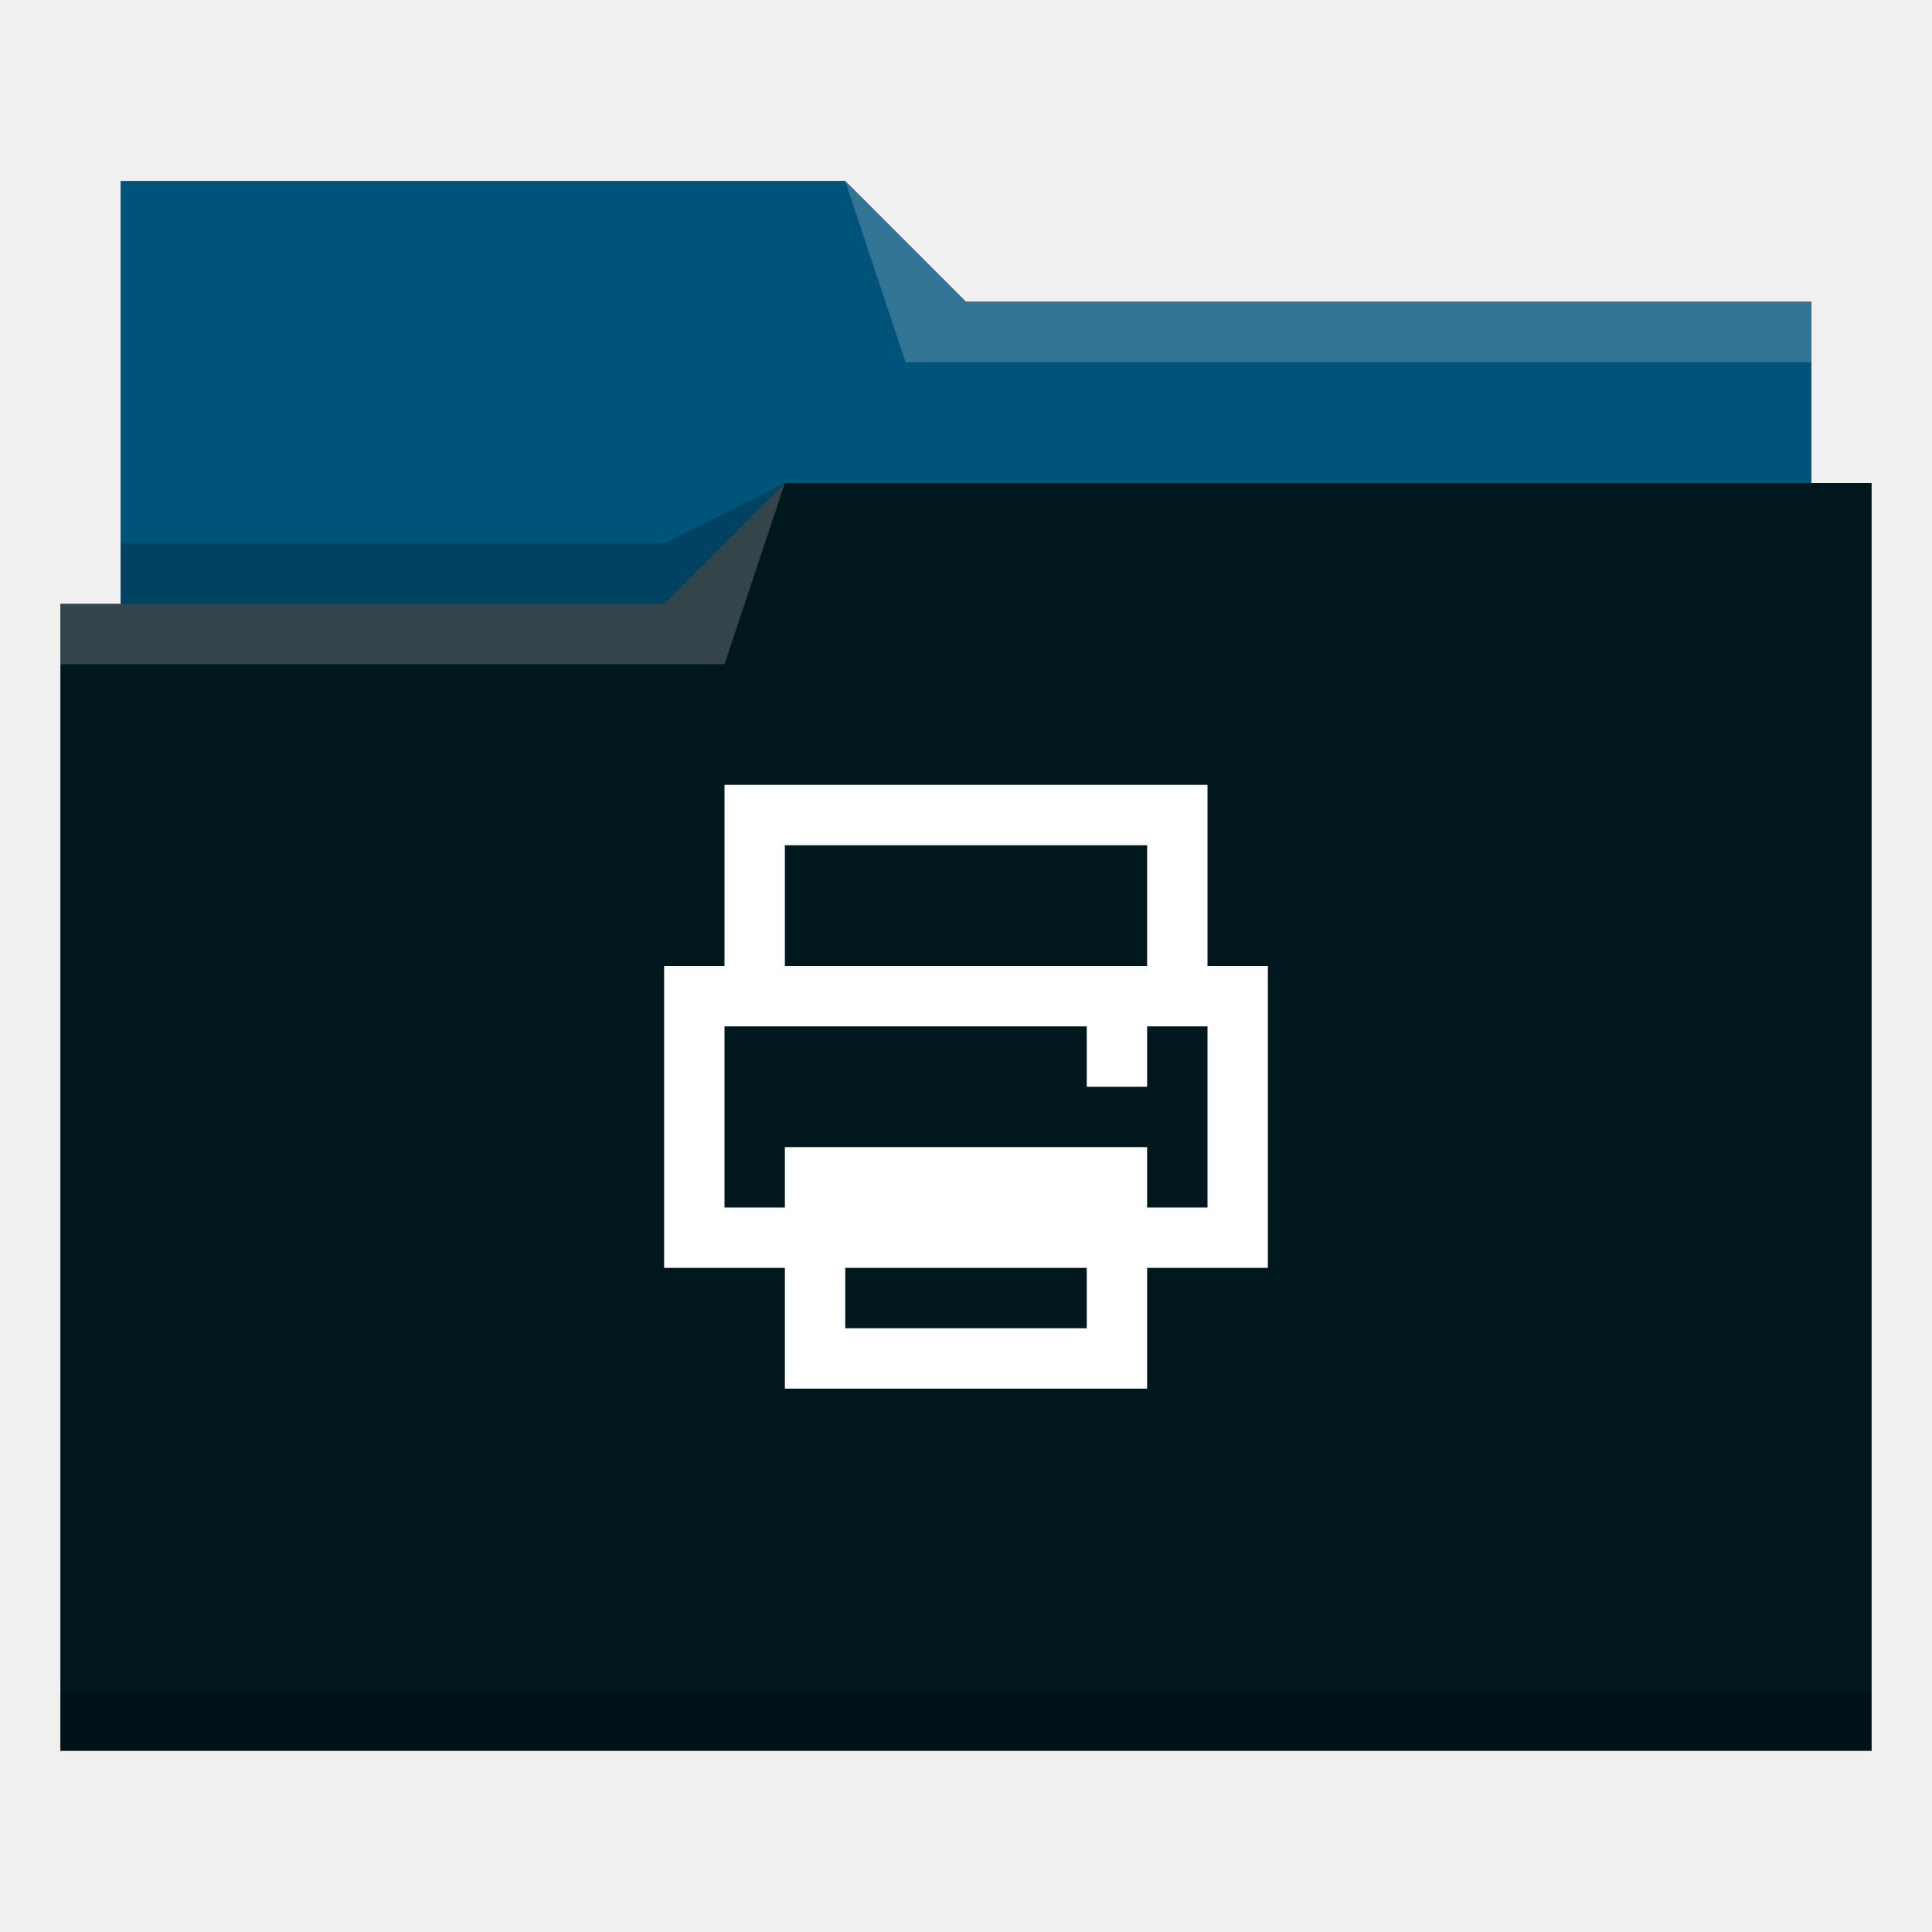
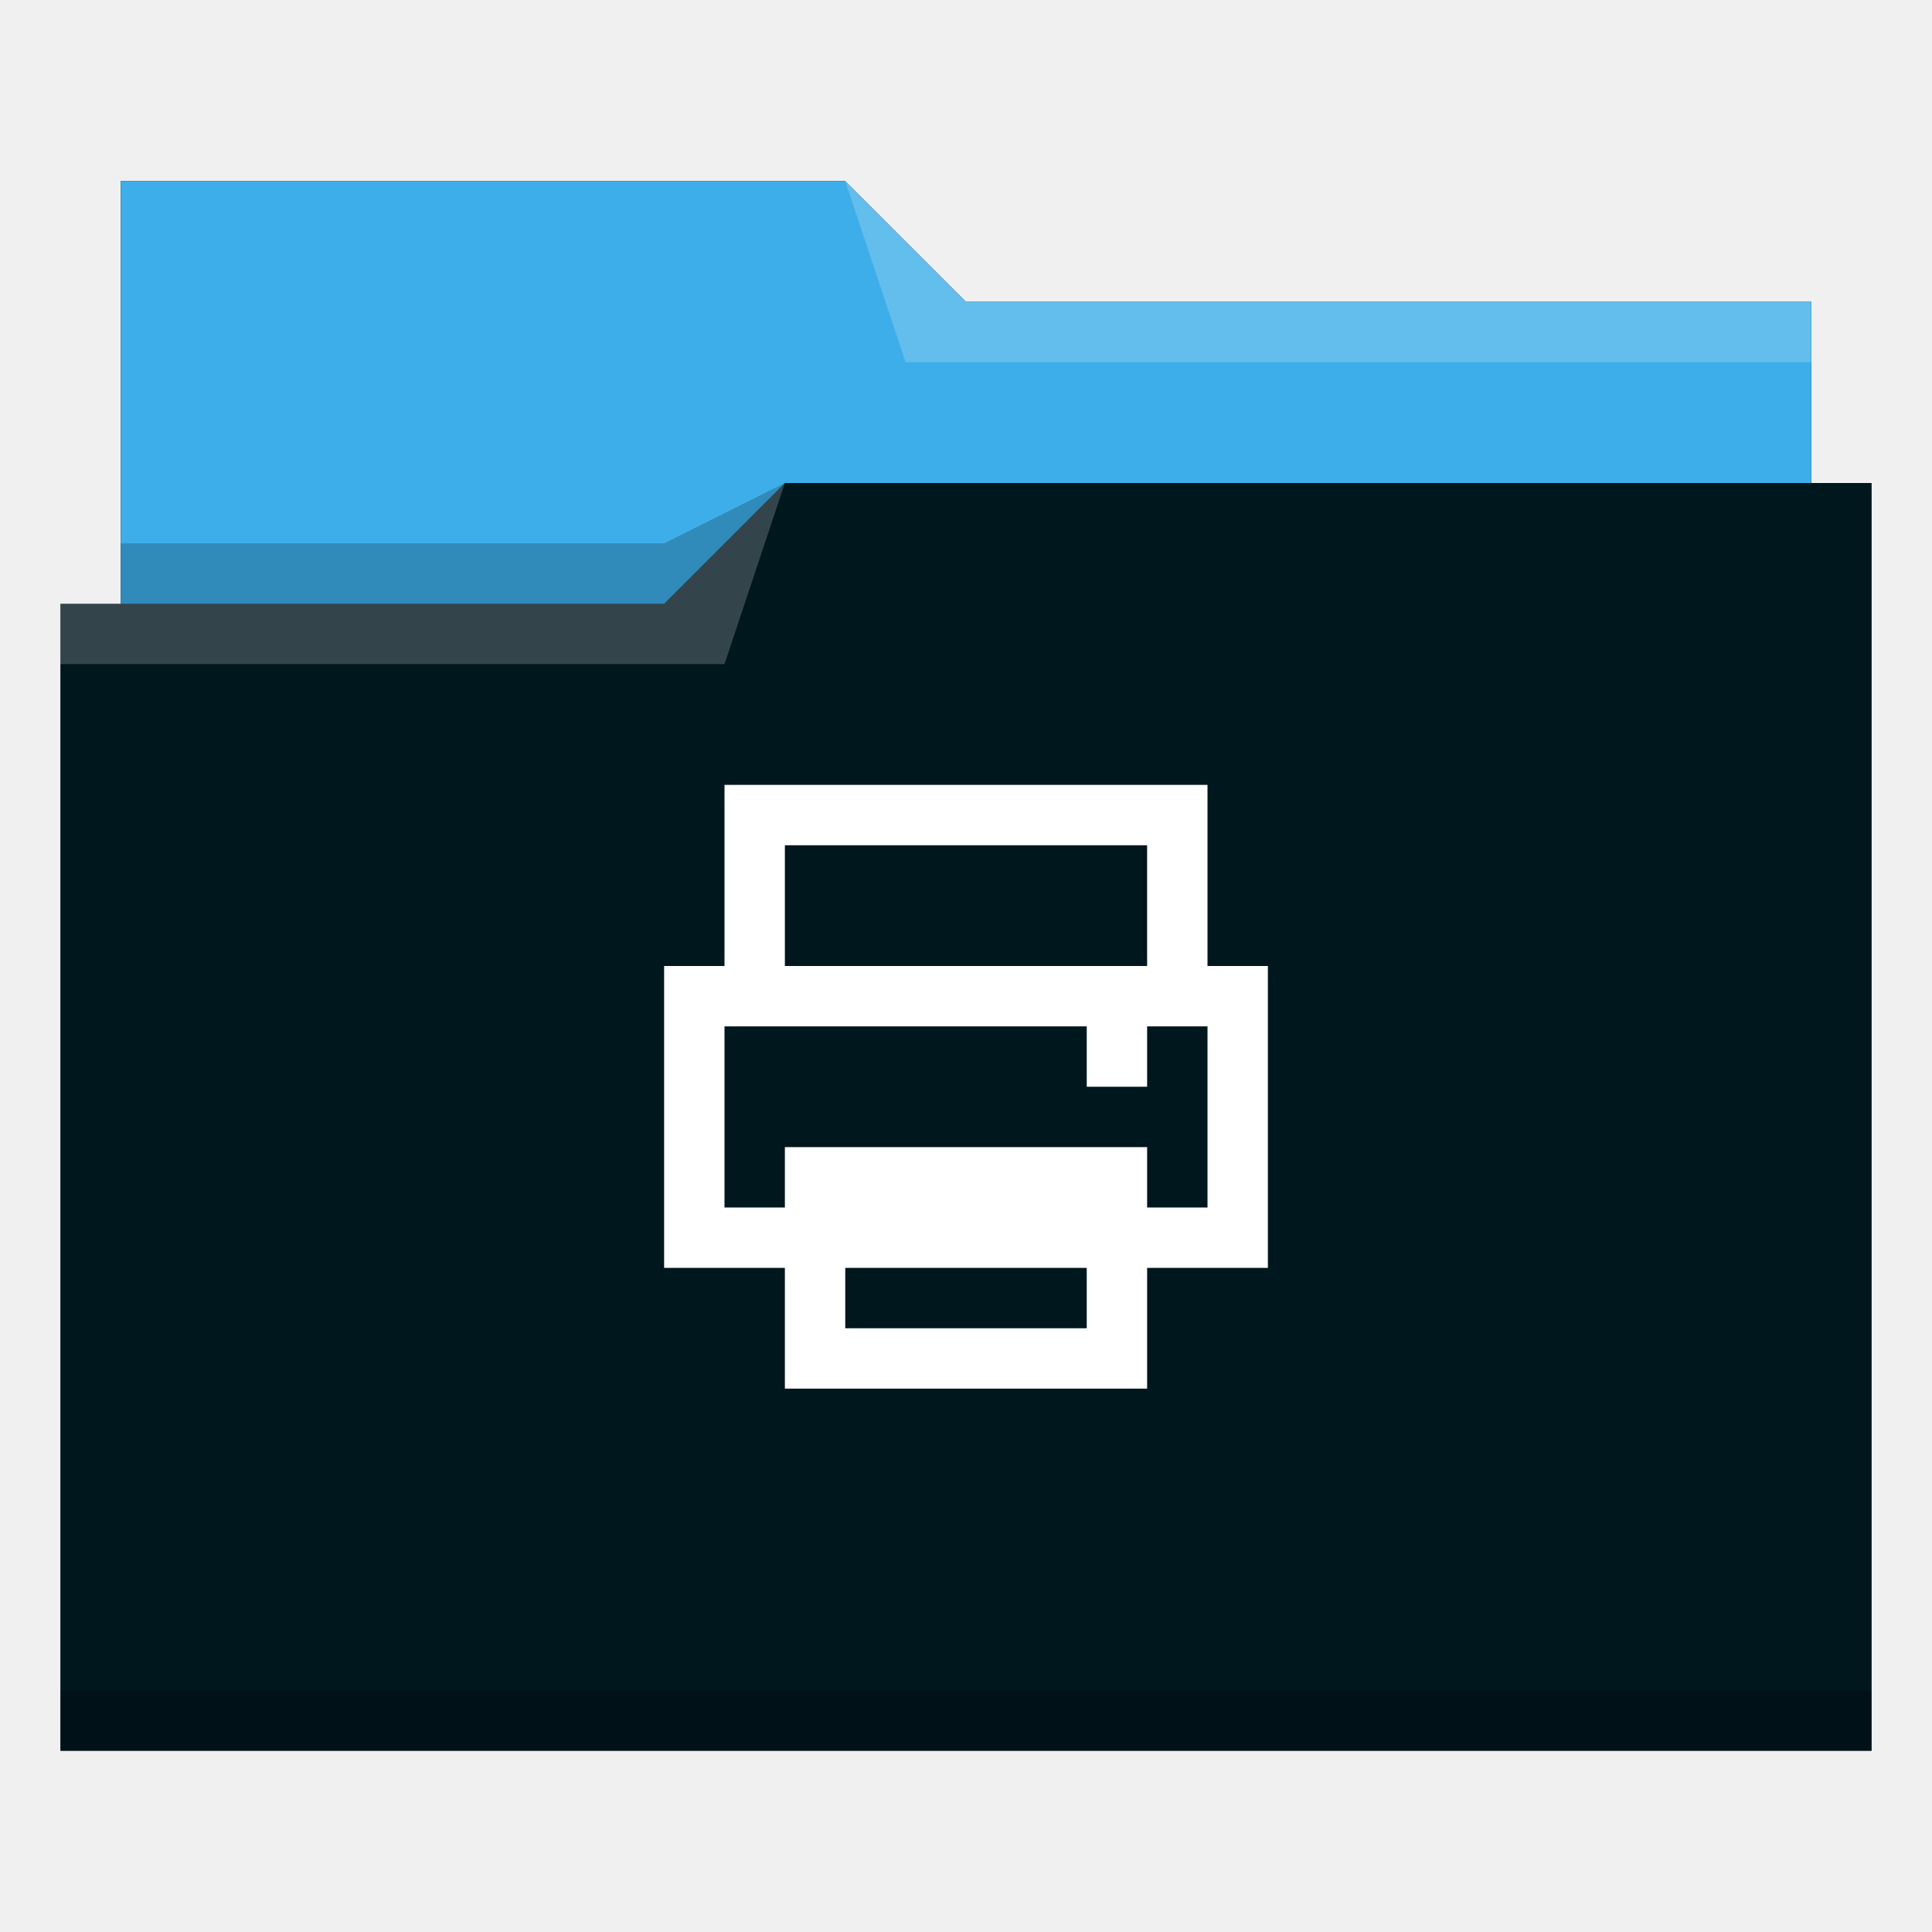
<svg xmlns="http://www.w3.org/2000/svg" viewBox="0 0 32 32" version="1.1" id="svg14">
  <defs id="defs3051">
    <style type="text/css" id="current-color-scheme">
      .ColorScheme-Text {
        color:#31363b;
      }
      .ColorScheme-Background {
        color:#eff0f1;
      }
      .ColorScheme-Highlight {
        color:#3daee9;
      }
      .ColorScheme-ViewText {
        color:#31363b;
      }
      .ColorScheme-ViewBackground {
        color:#fcfcfc;
      }
      .ColorScheme-ViewHover {
        color:#93cee9;
      }
      .ColorScheme-ViewFocus{
        color:#3daee9;
      }
      .ColorScheme-ButtonText {
        color:#31363b;
      }
      .ColorScheme-ButtonBackground {
        color:#eff0f1;
      }
      .ColorScheme-ButtonHover {
        color:#93cee9;
      }
      .ColorScheme-ButtonFocus{
        color:#3daee9;
      }
      </style>
  </defs>
  <path style="fill:#00171e;fill-opacity:1;stroke:none" d="M 2 3 L 2 10 L 1 10 L 1 29 L 12 29 L 13 29 L 31 29 L 31 8 L 30 8 L 30 5 L 16 5 L 14 3 L 2 3 z " class="ColorScheme-Highlight" id="path4" />
-   <path style="fill-opacity:1;fill-rule:evenodd;fill:#005379" d="m 2,3 0,7 9,0 L 13,8 30,8 30,5 16,5 14,3 2,3 Z" id="path6" />
+   <path style="fill-opacity:1;fill-rule:evenodd;fill:#3daee9" d="m 2,3 0,7 9,0 L 13,8 30,8 30,5 16,5 14,3 2,3 Z" id="path6" />
  <path style="fill:#ffffff;fill-opacity:0.2;fill-rule:evenodd" d="M 14 3 L 15 6 L 30 6 L 30 5 L 16 5 L 14 3 z M 13 8 L 11 10 L 1 10 L 1 11 L 12 11 L 13 8 z " id="path8" />
  <path style="fill-opacity:0.2;fill-rule:evenodd" d="M 13 8 L 11 9 L 2 9 L 2 10 L 11 10 L 13 8 z M 1 28 L 1 29 L 31 29 L 31 28 L 1 28 z " class="ColorScheme-Text" id="path10" />
  <path style="fill:#ffffff;fill-opacity:1;stroke:none" d="M 12 13 L 12 14 L 12 16 L 11 16 L 11 17 L 11 20 L 11 21 L 12 21 L 13 21 L 13 22 L 13 23 L 18 23 L 19 23 L 19 21 L 21 21 L 21 20 L 21 16 L 20 16 L 20 13 L 12 13 z M 13 14 L 19 14 L 19 16 L 13 16 L 13 14 z M 12 17 L 18 17 L 18 18 L 19 18 L 19 17 L 20 17 L 20 20 L 19 20 L 19 19 L 13 19 L 13 20 L 12 20 L 12 17 z M 14 21 L 18 21 L 18 22 L 14 22 L 14 21 z " class="ColorScheme-Background" id="path12" />
</svg>
